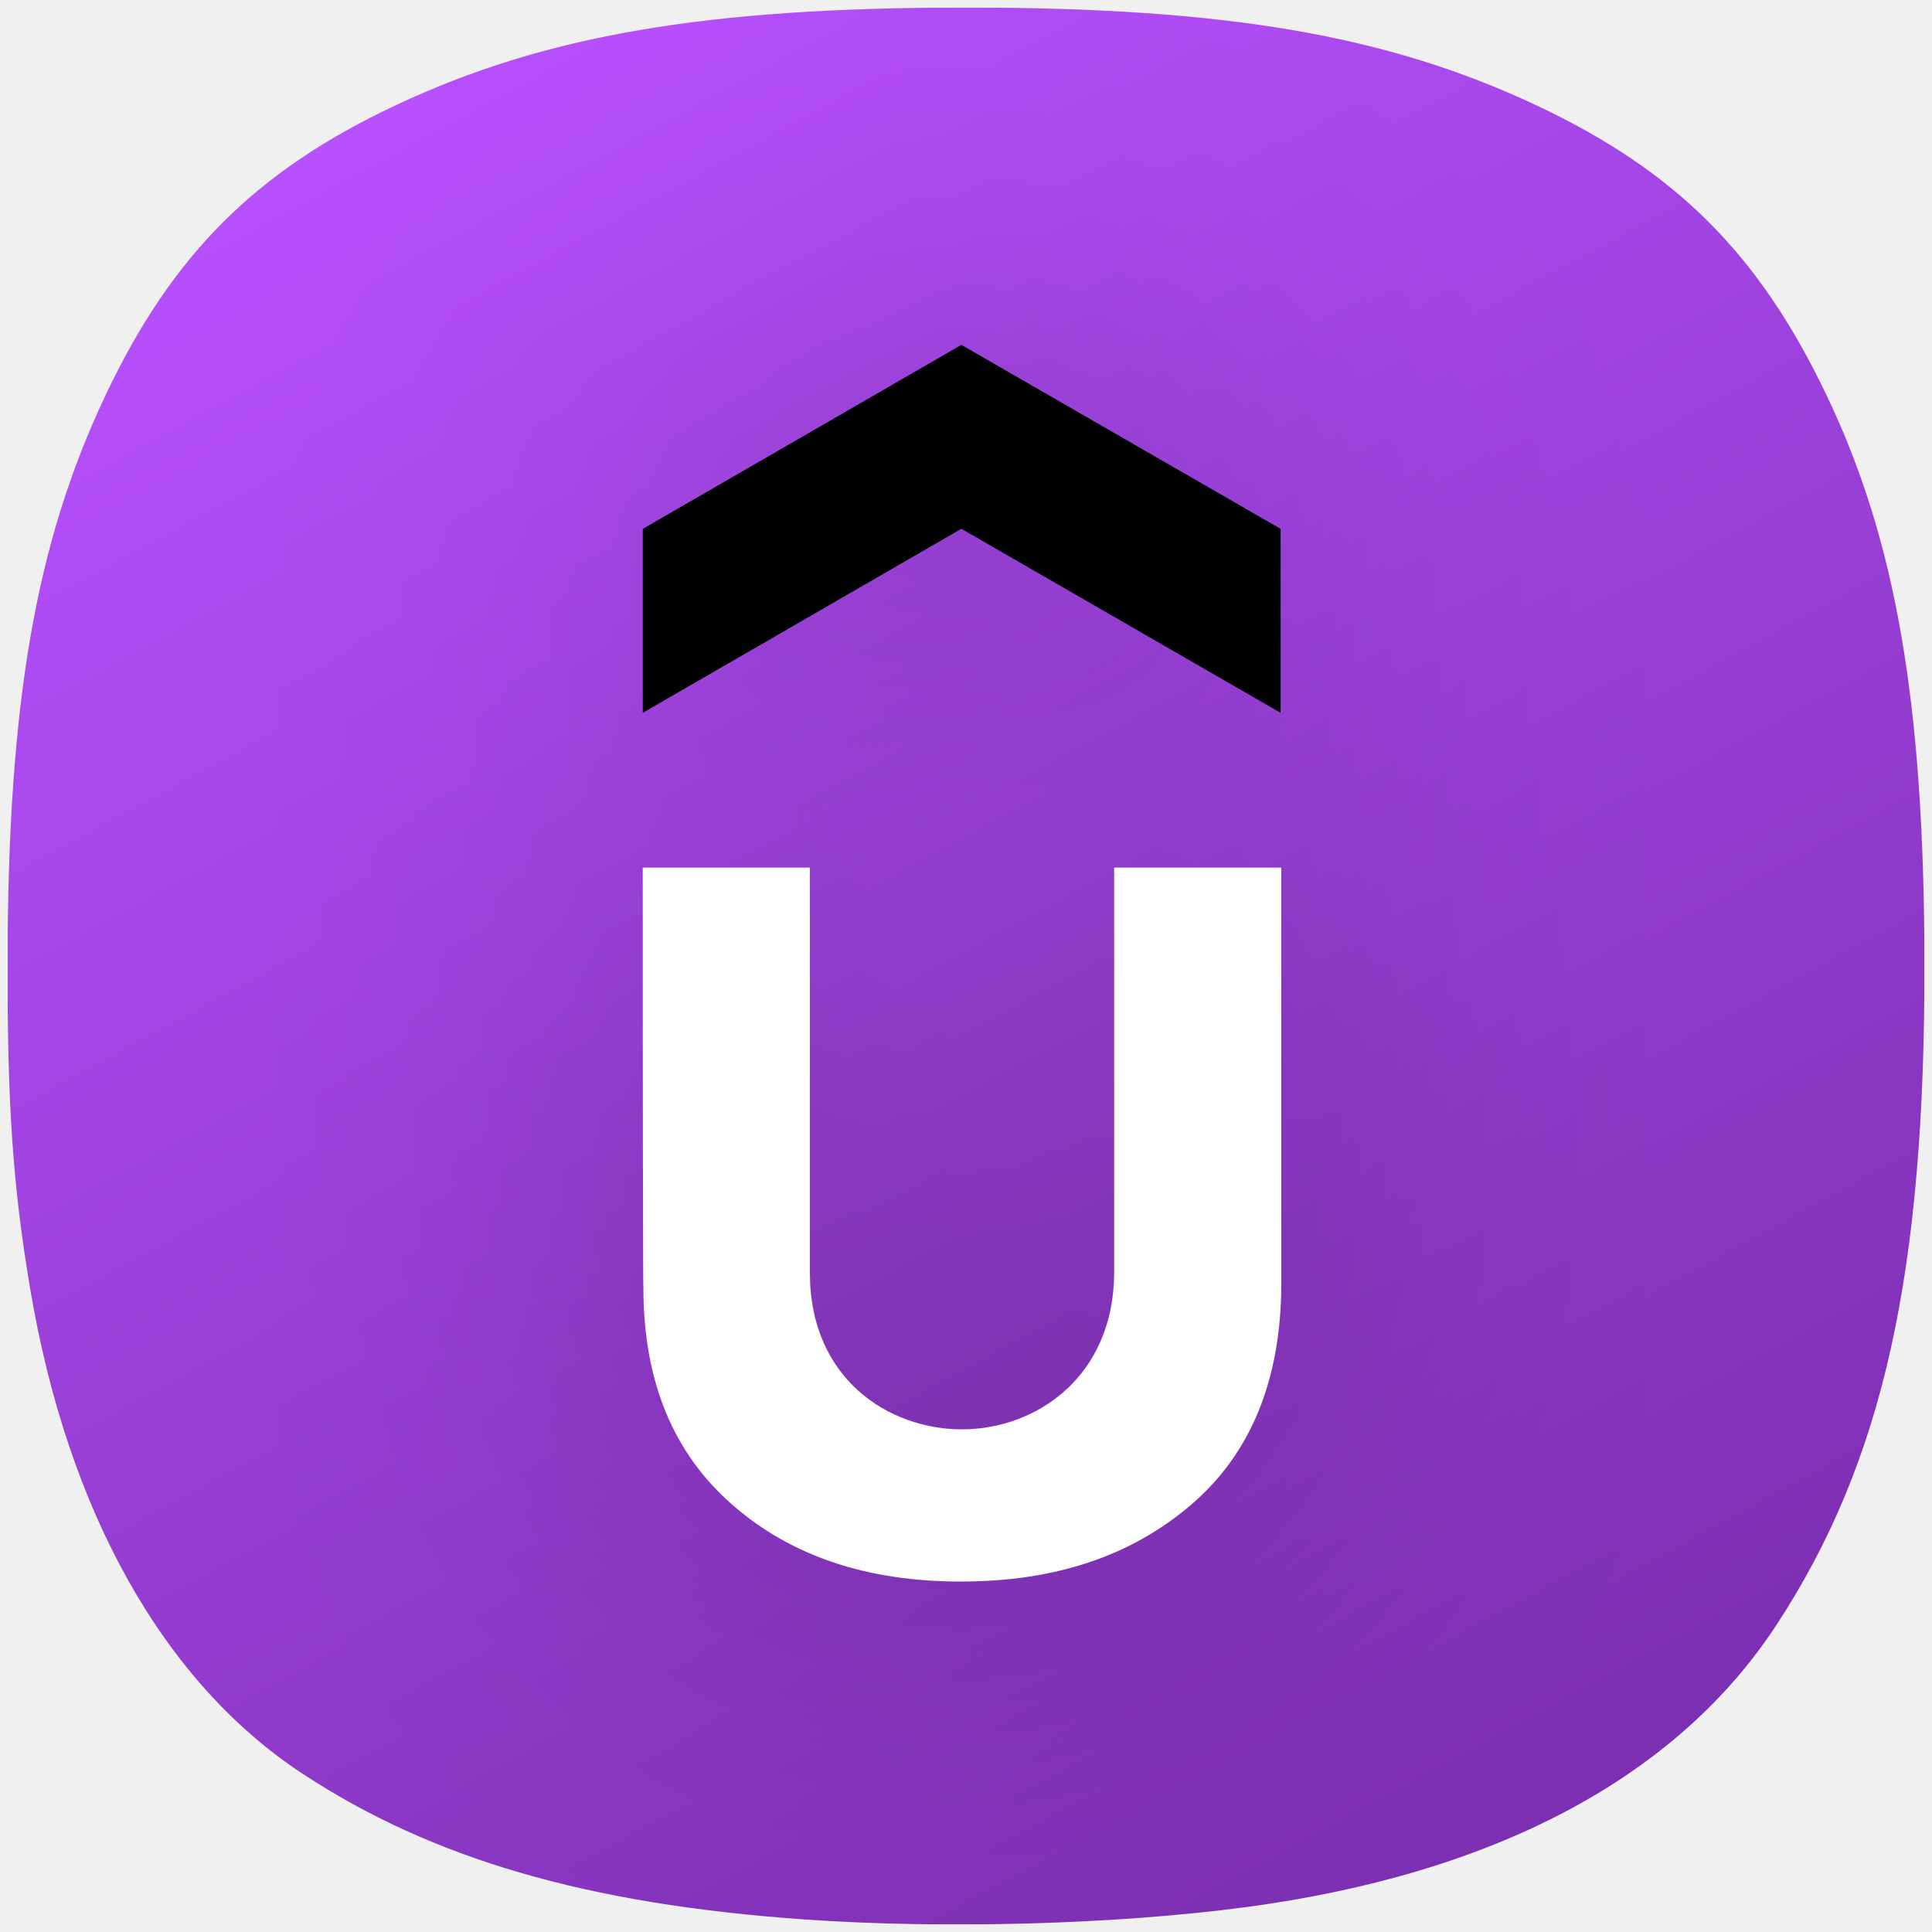
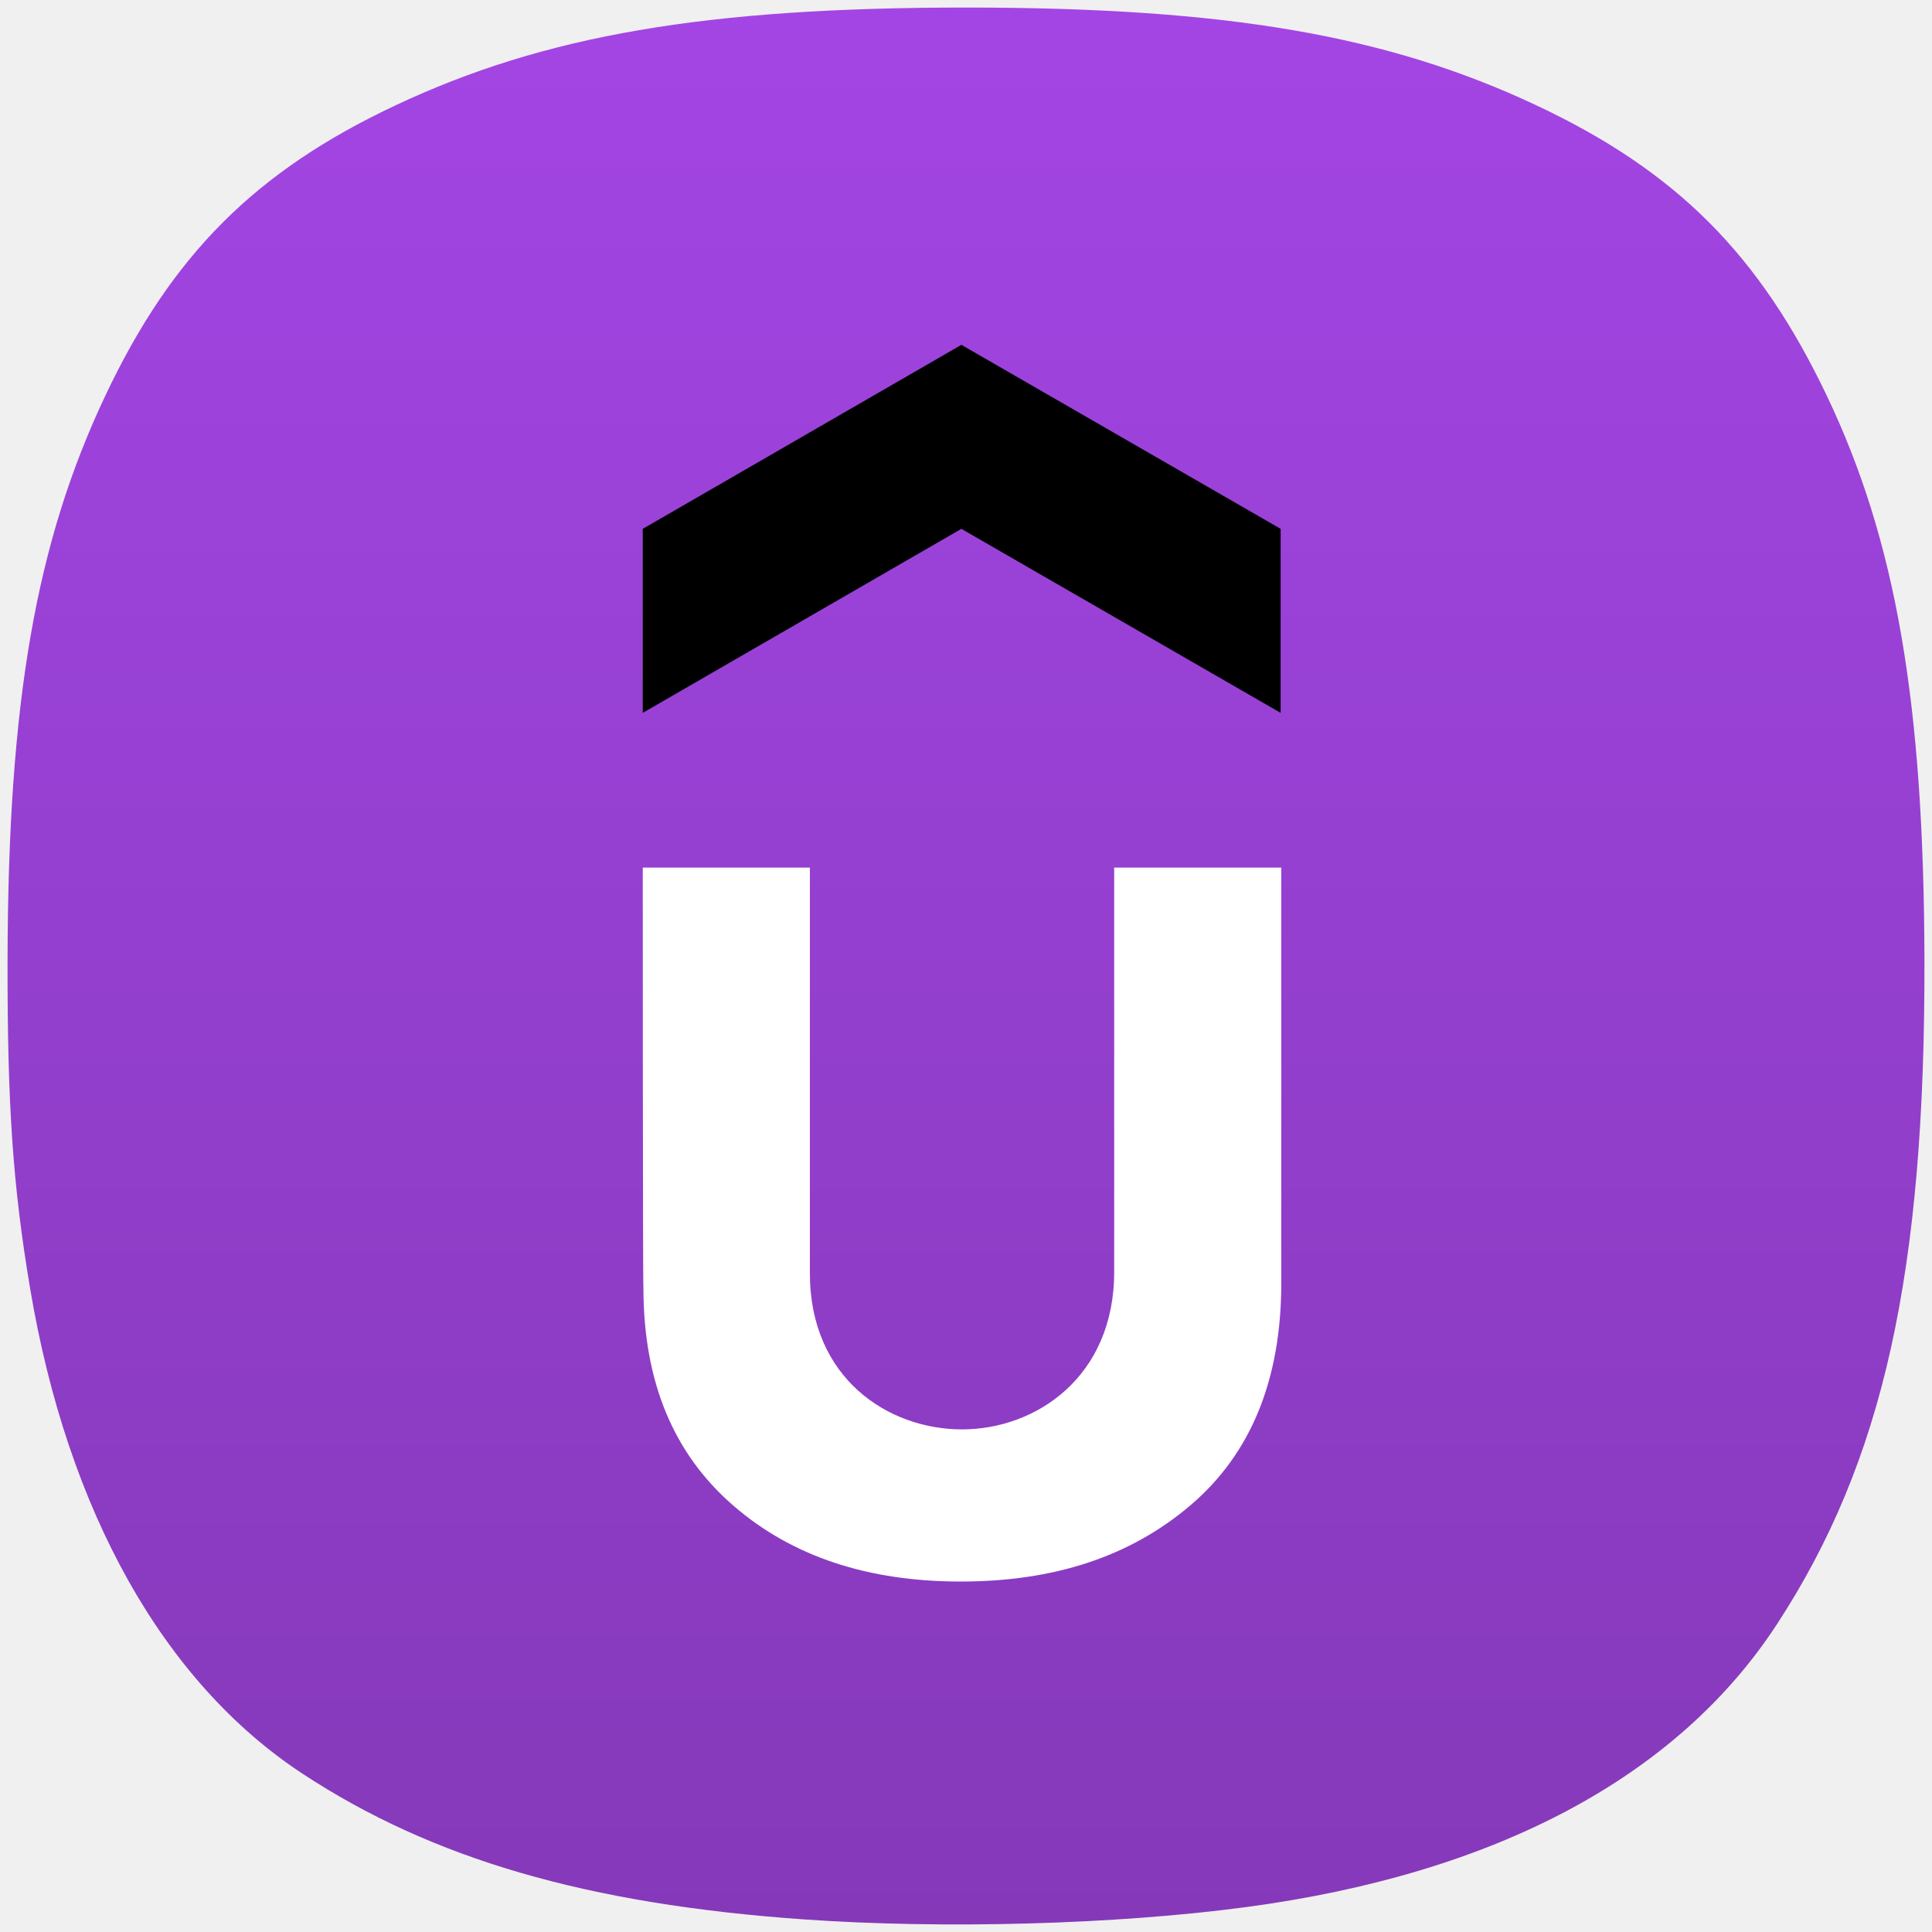
<svg xmlns="http://www.w3.org/2000/svg" width="256" height="256" viewBox="0 0 256 256" fill="none">
-   <mask id="mask0_84_38" style="mask-type:alpha" maskUnits="userSpaceOnUse" x="1" y="1" width="254" height="254">
-     <path d="M106.429 254.324C77.804 252.299 57.286 246.329 40.076 235.018C21.657 222.911 8.94 200.243 3.984 170.687C1.693 157.021 0.963 146.366 1.001 127.164C1.07 93.081 4.727 71.961 13.937 52.468C22.776 33.762 33.851 22.679 52.44 13.942C72.184 4.661 93.555 1 127.994 1C162.433 1 183.803 4.661 203.548 13.942C222.119 22.672 233.122 33.673 242.078 52.468C251.216 71.645 254.915 93.034 254.999 127.164C255.1 168.687 249.55 193.658 235.416 215.277C222.216 235.466 198.18 248.266 165.151 252.695C147.932 255.004 125.031 255.639 106.429 254.324Z" fill="white" />
-   </mask>
-   <g mask="url(#mask0_84_38)">
-     <rect x="1" y="1" width="254.001" height="254.001" fill="url(#paint0_linear_84_38)" />
-     <g filter="url(#filter0_d_84_38)">
-       <path d="M169.69 94.457L127.387 70.074L85.17 94.457V70.074L127.387 45.692L169.69 70.074V94.457Z" fill="black" />
-       <path d="M85.17 114.962H107.313V168.724C107.313 182.595 117.651 189.401 127.473 189.401C137.295 189.401 147.634 182.422 147.634 168.551V114.962H169.776V170.016C169.776 182.853 165.727 192.675 157.714 199.481C149.702 206.288 139.621 209.562 127.301 209.562C115.067 209.562 104.986 206.288 97.146 199.481C89.306 192.675 85.257 183.198 85.257 170.619C85.17 170.619 85.17 114.962 85.17 114.962Z" fill="white" />
-     </g>
-   </g>
+   <path d="M106.429 254.324C77.804 252.299 57.286 246.329 40.076 235.018C21.657 222.911 8.94 200.243 3.984 170.687C1.693 157.021 0.963 146.366 1.001 127.164C1.07 93.081 4.727 71.961 13.937 52.468C22.776 33.762 33.851 22.679 52.44 13.942C72.184 4.661 93.555 1 127.994 1C162.433 1 183.803 4.661 203.548 13.942C222.119 22.672 233.122 33.673 242.078 52.468C251.216 71.645 254.915 93.034 254.999 127.164C255.1 168.687 249.55 193.658 235.416 215.277C222.216 235.466 198.18 248.266 165.151 252.695C147.932 255.004 125.031 255.639 106.429 254.324Z" fill="url(#paint0_linear_84_38)" />
+   <path d="M169.69 94.457L127.387 70.074L85.17 94.457V70.074L127.387 45.692L169.69 70.074V94.457Z" fill="black" />
+   <path d="M85.17 114.962H107.313V168.724C107.313 182.595 117.651 189.401 127.473 189.401C137.295 189.401 147.634 182.422 147.634 168.551V114.962H169.776V170.016C169.776 182.853 165.727 192.675 157.714 199.481C149.702 206.288 139.621 209.562 127.301 209.562C115.067 209.562 104.986 206.288 97.146 199.481C89.306 192.675 85.257 183.198 85.257 170.619C85.17 170.619 85.17 114.962 85.17 114.962Z" fill="white" />
  <defs>
-     <filter id="filter0_d_84_38" x="37.17" y="-2.308" width="180.606" height="259.87" filterUnits="userSpaceOnUse" color-interpolation-filters="sRGB">
-       <feFlood flood-opacity="0" result="BackgroundImageFix" />
-       <feColorMatrix in="SourceAlpha" type="matrix" values="0 0 0 0 0 0 0 0 0 0 0 0 0 0 0 0 0 0 127 0" result="hardAlpha" />
-       <feOffset />
-       <feGaussianBlur stdDeviation="24" />
-       <feComposite in2="hardAlpha" operator="out" />
-       <feColorMatrix type="matrix" values="0 0 0 0 0 0 0 0 0 0 0 0 0 0 0 0 0 0 0.25 0" />
-       <feBlend mode="normal" in2="BackgroundImageFix" result="effect1_dropShadow_84_38" />
-       <feBlend mode="normal" in="SourceGraphic" in2="effect1_dropShadow_84_38" result="shape" />
-     </filter>
-     <linearGradient id="paint0_linear_84_38" x1="86.66" y1="-6.449" x2="282.933" y2="354.813" gradientUnits="userSpaceOnUse">
-       <stop stop-color="#B750FE" />
-       <stop offset="1" stop-color="#5E1E8A" />
+     <linearGradient id="paint0_linear_84_38" x1="128" y1="1" x2="128" y2="255" gradientUnits="userSpaceOnUse">
+       <stop stop-color="#A345E4" />
+       <stop offset="1" stop-color="#8539B9" />
    </linearGradient>
  </defs>
</svg>
